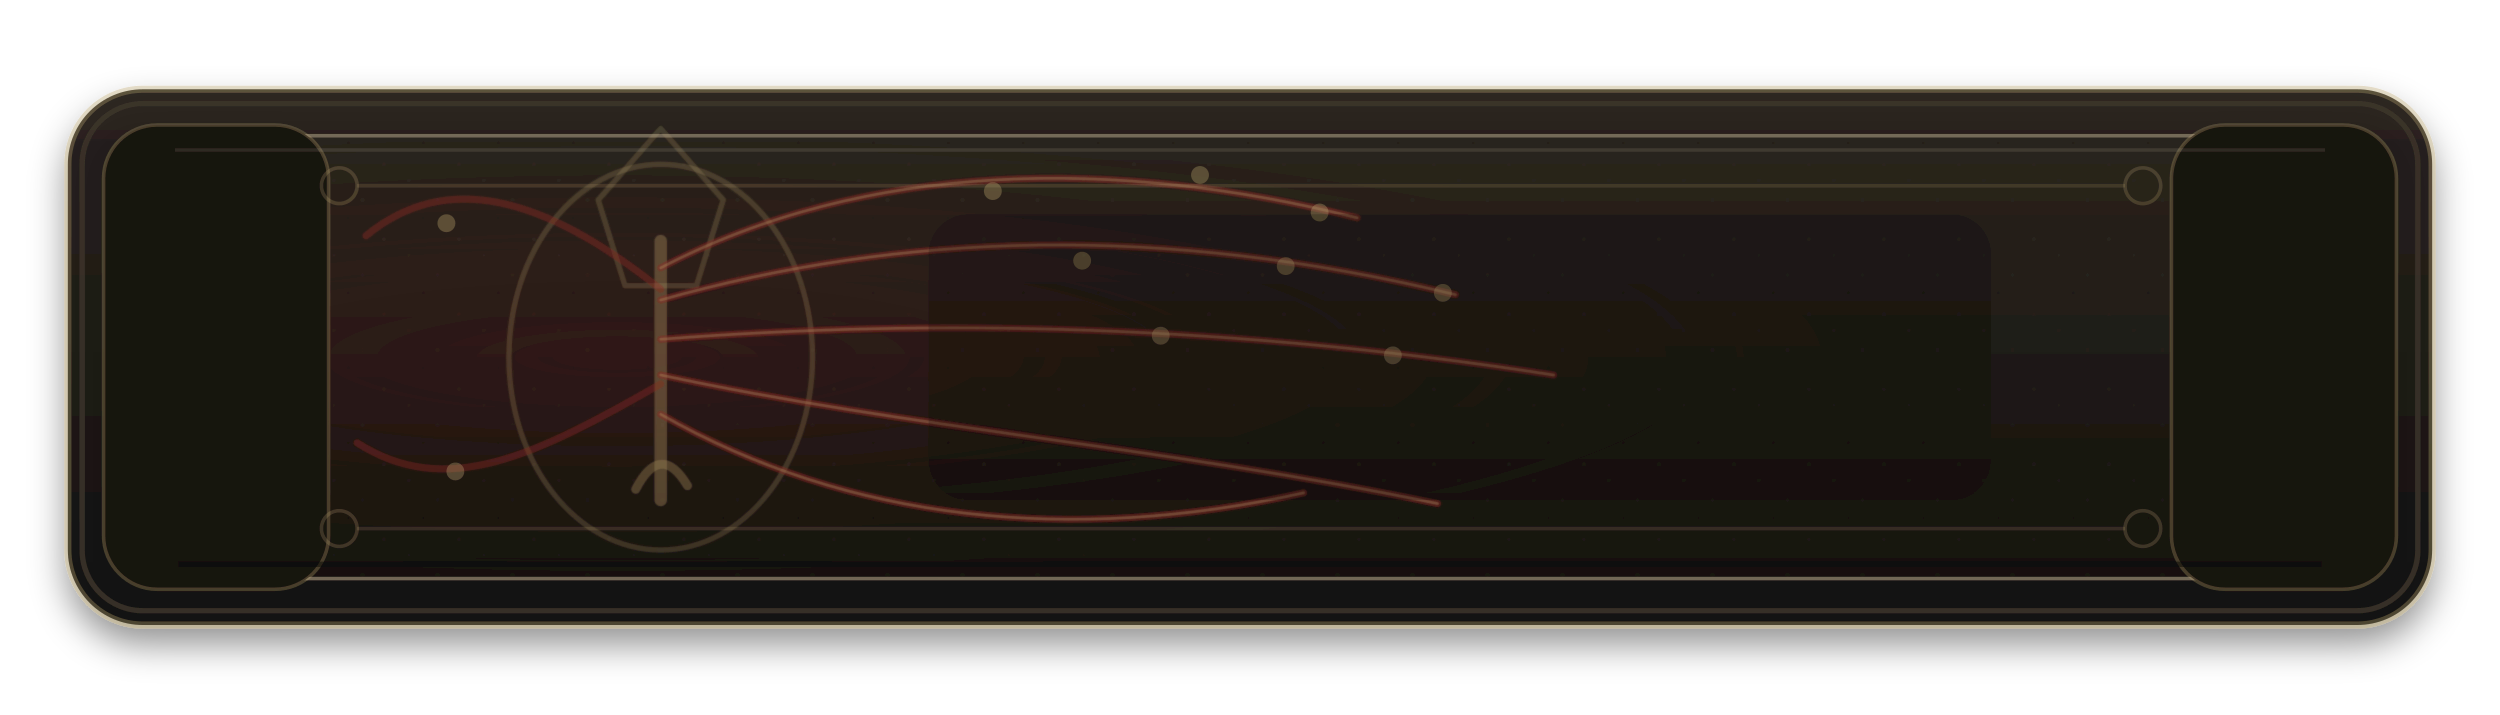
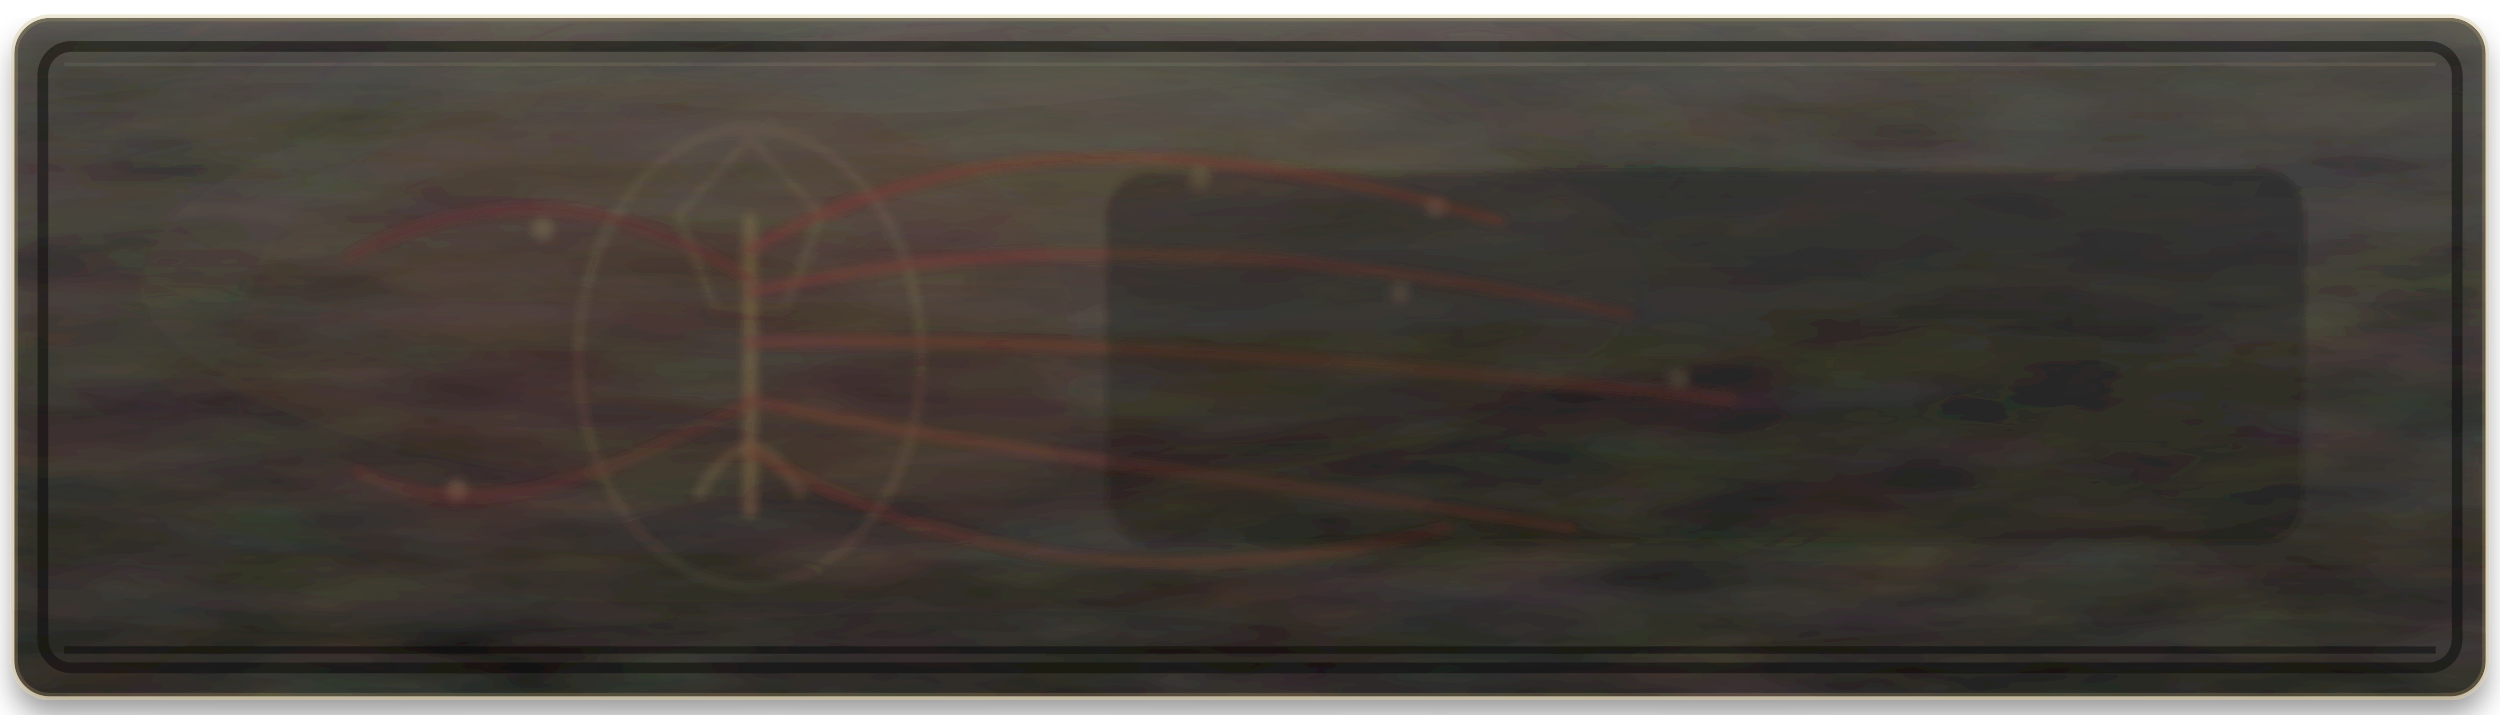
- <svg xmlns="http://www.w3.org/2000/svg" viewBox="0 0 1400 400" role="img" aria-label="Bloodlines inactive sidebar art">
+ <svg xmlns="http://www.w3.org/2000/svg" viewBox="0 0 700 200" role="img" aria-label="Bloodlines inactive sidebar art">
  <defs>
-     <linearGradient id="plate" x1="0" y1="0" x2="0" y2="1">
-       <stop offset="0" stop-color="#211b15" stop-opacity="0.95" />
-       <stop offset="1" stop-color="#0c0b09" stop-opacity="0.96" />
+     <linearGradient id="base" x1="0" y1="0" x2="0" y2="1">
+       <stop offset="0" stop-color="#2a2926" stop-opacity="0.82" />
+       <stop offset="0.52" stop-color="#181715" stop-opacity="0.9" />
+       <stop offset="1" stop-color="#0d0d0c" stop-opacity="0.92" />
    </linearGradient>
-     <linearGradient id="inset" x1="0" y1="0" x2="0" y2="1">
-       <stop offset="0" stop-color="#2a241d" stop-opacity="0.78" />
-       <stop offset="1" stop-color="#15120e" stop-opacity="0.88" />
-     </linearGradient>
-     <radialGradient id="crimsonGlow" cx="22%" cy="50%" r="55%">
-       <stop offset="0" stop-color="#5a1715" stop-opacity="0.28" />
-       <stop offset="0.55" stop-color="#5a1715" stop-opacity="0.08" />
-       <stop offset="1" stop-color="#5a1715" stop-opacity="0" />
+     <radialGradient id="leftAtmosphere" cx="28%" cy="48%" r="62%">
+       <stop offset="0" stop-color="#5a1715" stop-opacity="0.2" />
+       <stop offset="0.46" stop-color="#4c3323" stop-opacity="0.12" />
+       <stop offset="1" stop-color="#000000" stop-opacity="0" />
    </radialGradient>
-     <filter id="softShadow" x="-8%" y="-16%" width="116%" height="132%">
-       <feDropShadow dx="0" dy="10" stdDeviation="10" flood-color="#000000" flood-opacity="0.45" />
+     <radialGradient id="goldBruise" cx="42%" cy="18%" r="58%">
+       <stop offset="0" stop-color="#bda66f" stop-opacity="0.13" />
+       <stop offset="0.5" stop-color="#776b5a" stop-opacity="0.05" />
+       <stop offset="1" stop-color="#000000" stop-opacity="0" />
+     </radialGradient>
+     <filter id="paint" x="-8%" y="-18%" width="116%" height="136%">
+       <feTurbulence type="fractalNoise" baseFrequency="0.018 0.075" numOctaves="4" seed="19" result="grain" />
+       <feColorMatrix in="grain" type="matrix" values="0.16 0 0 0 0.09 0 0.13 0 0 0.08 0 0 0.1 0 0.06 0 0 0 0.22 0" result="grainColor" />
+       <feBlend in="SourceGraphic" in2="grainColor" mode="screen" />
    </filter>
-     <filter id="lineBlur" x="-12%" y="-12%" width="124%" height="124%">
-       <feGaussianBlur stdDeviation="0.6" />
+     <filter id="soften" x="-10%" y="-20%" width="120%" height="140%">
+       <feGaussianBlur stdDeviation="1.15" />
    </filter>
-     <pattern id="grain" width="42" height="42" patternUnits="userSpaceOnUse">
-       <circle cx="5" cy="8" r="1" fill="#e8ddc6" opacity="0.05" />
-       <circle cx="19" cy="17" r="0.8" fill="#e8ddc6" opacity="0.035" />
-       <circle cx="35" cy="28" r="1.1" fill="#e8ddc6" opacity="0.03" />
-       <circle cx="27" cy="38" r="0.7" fill="#000" opacity="0.16" />
-     </pattern>
+     <filter id="shadow" x="-8%" y="-18%" width="116%" height="136%">
+       <feDropShadow dx="0" dy="5" stdDeviation="4" flood-color="#000" flood-opacity="0.42" />
+     </filter>
+     <clipPath id="plateClip">
+       <rect x="4" y="5" width="692" height="190" rx="10" />
+     </clipPath>
  </defs>
-   <g filter="url(#softShadow)">
-     <rect x="38" y="50" width="1324" height="300" rx="42" fill="url(#plate)" />
-     <rect x="46" y="58" width="1308" height="284" rx="34" fill="none" stroke="#3d352b" stroke-width="3" opacity="0.82" />
-     <rect x="38" y="50" width="1324" height="300" rx="42" fill="none" stroke="#bda66f" stroke-width="4" opacity="0.34" />
-     <rect x="65" y="76" width="1270" height="248" rx="28" fill="url(#inset)" stroke="#776b5a" stroke-width="2" opacity="0.95" />
-     <rect x="65" y="76" width="1270" height="248" rx="28" fill="url(#crimsonGlow)" />
-     <rect x="65" y="76" width="1270" height="248" rx="28" fill="url(#grain)" opacity="0.55" />
-     <rect x="58" y="70" width="126" height="260" rx="30" fill="#17120e" stroke="#bda66f" stroke-opacity="0.3" stroke-width="2" />
-     <rect x="1216" y="70" width="126" height="260" rx="30" fill="#17120e" stroke="#bda66f" stroke-opacity="0.3" stroke-width="2" />
-     <g fill="none" stroke-linecap="round" stroke-linejoin="round" filter="url(#lineBlur)">
-       <path d="M370 280 L370 135" stroke="#977e53" stroke-opacity="0.45" stroke-width="7" />
-       <path d="M356 274 Q370 247 385 272" stroke="#977e53" stroke-opacity="0.42" stroke-width="5" />
-       <ellipse cx="370" cy="200" rx="85" ry="108" stroke="#bda66f" stroke-opacity="0.22" stroke-width="3" />
-       <path d="M370 72 L405 112 L390 160 L350 160 L335 112 Z" stroke="#bda66f" stroke-opacity="0.22" stroke-width="3" />
-       <path d="M370 150 C485 90 625 88 760 122" stroke="#8a2622" stroke-opacity="0.48" stroke-width="4" />
-       <path d="M370 168 C505 130 650 125 815 165" stroke="#8a2622" stroke-opacity="0.48" stroke-width="4" />
-       <path d="M370 190 C525 178 690 182 870 210" stroke="#8a2622" stroke-opacity="0.48" stroke-width="4" />
-       <path d="M370 210 C510 240 650 250 805 282" stroke="#8a2622" stroke-opacity="0.48" stroke-width="4" />
-       <path d="M370 232 C475 292 600 305 730 276" stroke="#8a2622" stroke-opacity="0.48" stroke-width="4" />
-       <path d="M370 162 C305 110 250 95 205 132" stroke="#8a2622" stroke-opacity="0.42" stroke-width="4" />
-       <path d="M370 215 C300 255 250 280 200 248" stroke="#8a2622" stroke-opacity="0.42" stroke-width="4" />
-       <g stroke="#bda66f" stroke-opacity="0.33" stroke-width="1.5">
-         <path d="M370 150 C485 90 625 88 760 122" />
-         <path d="M370 168 C505 130 650 125 815 165" />
-         <path d="M370 190 C525 178 690 182 870 210" />
-         <path d="M370 210 C510 240 650 250 805 282" />
-         <path d="M370 232 C475 292 600 305 730 276" />
+   <g filter="url(#shadow)">
+     <g clip-path="url(#plateClip)" filter="url(#paint)">
+       <rect x="4" y="5" width="692" height="190" rx="10" fill="url(#base)" />
+       <rect x="4" y="5" width="692" height="190" rx="10" fill="url(#leftAtmosphere)" />
+       <rect x="4" y="5" width="692" height="190" rx="10" fill="url(#goldBruise)" />
+       <path d="M0 30 C120 10 190 42 305 28 C440 12 548 28 700 12 L700 0 L0 0 Z" fill="#e8ddc6" opacity="0.025" />
+       <path d="M0 170 C130 190 240 160 360 176 C486 193 585 162 700 178 L700 200 L0 200 Z" fill="#000" opacity="0.32" />
+       <ellipse cx="184" cy="100" rx="118" ry="78" fill="#5a1715" opacity="0.07" filter="url(#soften)" />
+       <ellipse cx="250" cy="78" rx="210" ry="62" fill="#bda66f" opacity="0.045" filter="url(#soften)" />
+     </g>
+     <g opacity="0.72" filter="url(#soften)" fill="none" stroke-linecap="round" stroke-linejoin="round">
+       <path d="M210 143 L210 62" stroke="#a4895a" stroke-opacity="0.42" stroke-width="4" />
+       <path d="M196 138 Q210 113 224 138" stroke="#a4895a" stroke-opacity="0.3" stroke-width="3" />
+       <ellipse cx="210" cy="100" rx="48" ry="64" stroke="#bda66f" stroke-opacity="0.18" stroke-width="2" />
+       <path d="M210 39 L230 60 L220 86 L200 86 L190 60 Z" stroke="#bda66f" stroke-opacity="0.16" stroke-width="2" />
+       <path d="M210 70 C270 36 340 38 420 62" stroke="#7d2521" stroke-opacity="0.58" stroke-width="3" />
+       <path d="M210 82 C278 66 358 67 456 88" stroke="#7d2521" stroke-opacity="0.56" stroke-width="3" />
+       <path d="M210 96 C290 94 376 100 485 112" stroke="#7d2521" stroke-opacity="0.52" stroke-width="3" />
+       <path d="M210 112 C282 128 358 134 440 148" stroke="#7d2521" stroke-opacity="0.46" stroke-width="3" />
+       <path d="M210 126 C265 158 330 166 405 148" stroke="#7d2521" stroke-opacity="0.44" stroke-width="3" />
+       <path d="M210 78 C170 54 135 52 98 72" stroke="#7d2521" stroke-opacity="0.4" stroke-width="3" />
+       <path d="M210 113 C166 134 136 148 100 132" stroke="#7d2521" stroke-opacity="0.38" stroke-width="3" />
+       <g stroke="#bda66f" stroke-opacity="0.22" stroke-width="1">
+         <path d="M210 70 C270 36 340 38 420 62" />
+         <path d="M210 82 C278 66 358 67 456 88" />
+         <path d="M210 96 C290 94 376 100 485 112" />
+         <path d="M210 112 C282 128 358 134 440 148" />
      </g>
    </g>
-     <g fill="#bda66f" opacity="0.34">
-       <circle cx="556" cy="107" r="5" />
-       <circle cx="672" cy="98" r="5" />
-       <circle cx="739" cy="119" r="5" />
-       <circle cx="606" cy="146" r="5" />
-       <circle cx="720" cy="149" r="5" />
-       <circle cx="808" cy="164" r="5" />
-       <circle cx="650" cy="188" r="5" />
-       <circle cx="780" cy="199" r="5" />
-       <circle cx="250" cy="125" r="5" />
-       <circle cx="255" cy="264" r="5" />
+     <g fill="#bda66f" opacity="0.22" filter="url(#soften)">
+       <circle cx="336" cy="50" r="3" />
+       <circle cx="402" cy="58" r="3" />
+       <circle cx="392" cy="82" r="3" />
+       <circle cx="470" cy="106" r="3" />
+       <circle cx="152" cy="64" r="3" />
+       <circle cx="128" cy="137" r="3" />
    </g>
-     <path d="M200 104 H1190" stroke="#bda66f" stroke-opacity="0.18" stroke-width="2" />
-     <path d="M200 296 H1190" stroke="#bda66f" stroke-opacity="0.18" stroke-width="2" />
-     <circle cx="190" cy="104" r="10" fill="none" stroke="#bda66f" stroke-opacity="0.24" stroke-width="2" />
-     <circle cx="1200" cy="104" r="10" fill="none" stroke="#bda66f" stroke-opacity="0.24" stroke-width="2" />
-     <circle cx="190" cy="296" r="10" fill="none" stroke="#bda66f" stroke-opacity="0.24" stroke-width="2" />
-     <circle cx="1200" cy="296" r="10" fill="none" stroke="#bda66f" stroke-opacity="0.24" stroke-width="2" />
-     <rect x="520" y="120" width="595" height="160" rx="22" fill="#000" opacity="0.19" />
-     <path d="M98 84 H1302" stroke="#e8ddc6" stroke-opacity="0.12" stroke-width="2" />
-     <path d="M100 316 H1300" stroke="#000" stroke-opacity="0.45" stroke-width="3" />
+     <rect x="4" y="5" width="692" height="190" rx="10" fill="none" stroke="#bda66f" stroke-opacity="0.26" stroke-width="2" />
+     <rect x="12" y="13" width="676" height="174" rx="8" fill="none" stroke="#000" stroke-opacity="0.42" stroke-width="3" />
+     <path d="M18 18 H682" stroke="#e8ddc6" stroke-opacity="0.09" stroke-width="1" />
+     <path d="M18 182 H682" stroke="#000" stroke-opacity="0.42" stroke-width="2" />
+     <rect x="310" y="48" width="335" height="104" rx="12" fill="#000" opacity="0.2" filter="url(#soften)" />
  </g>
</svg>
